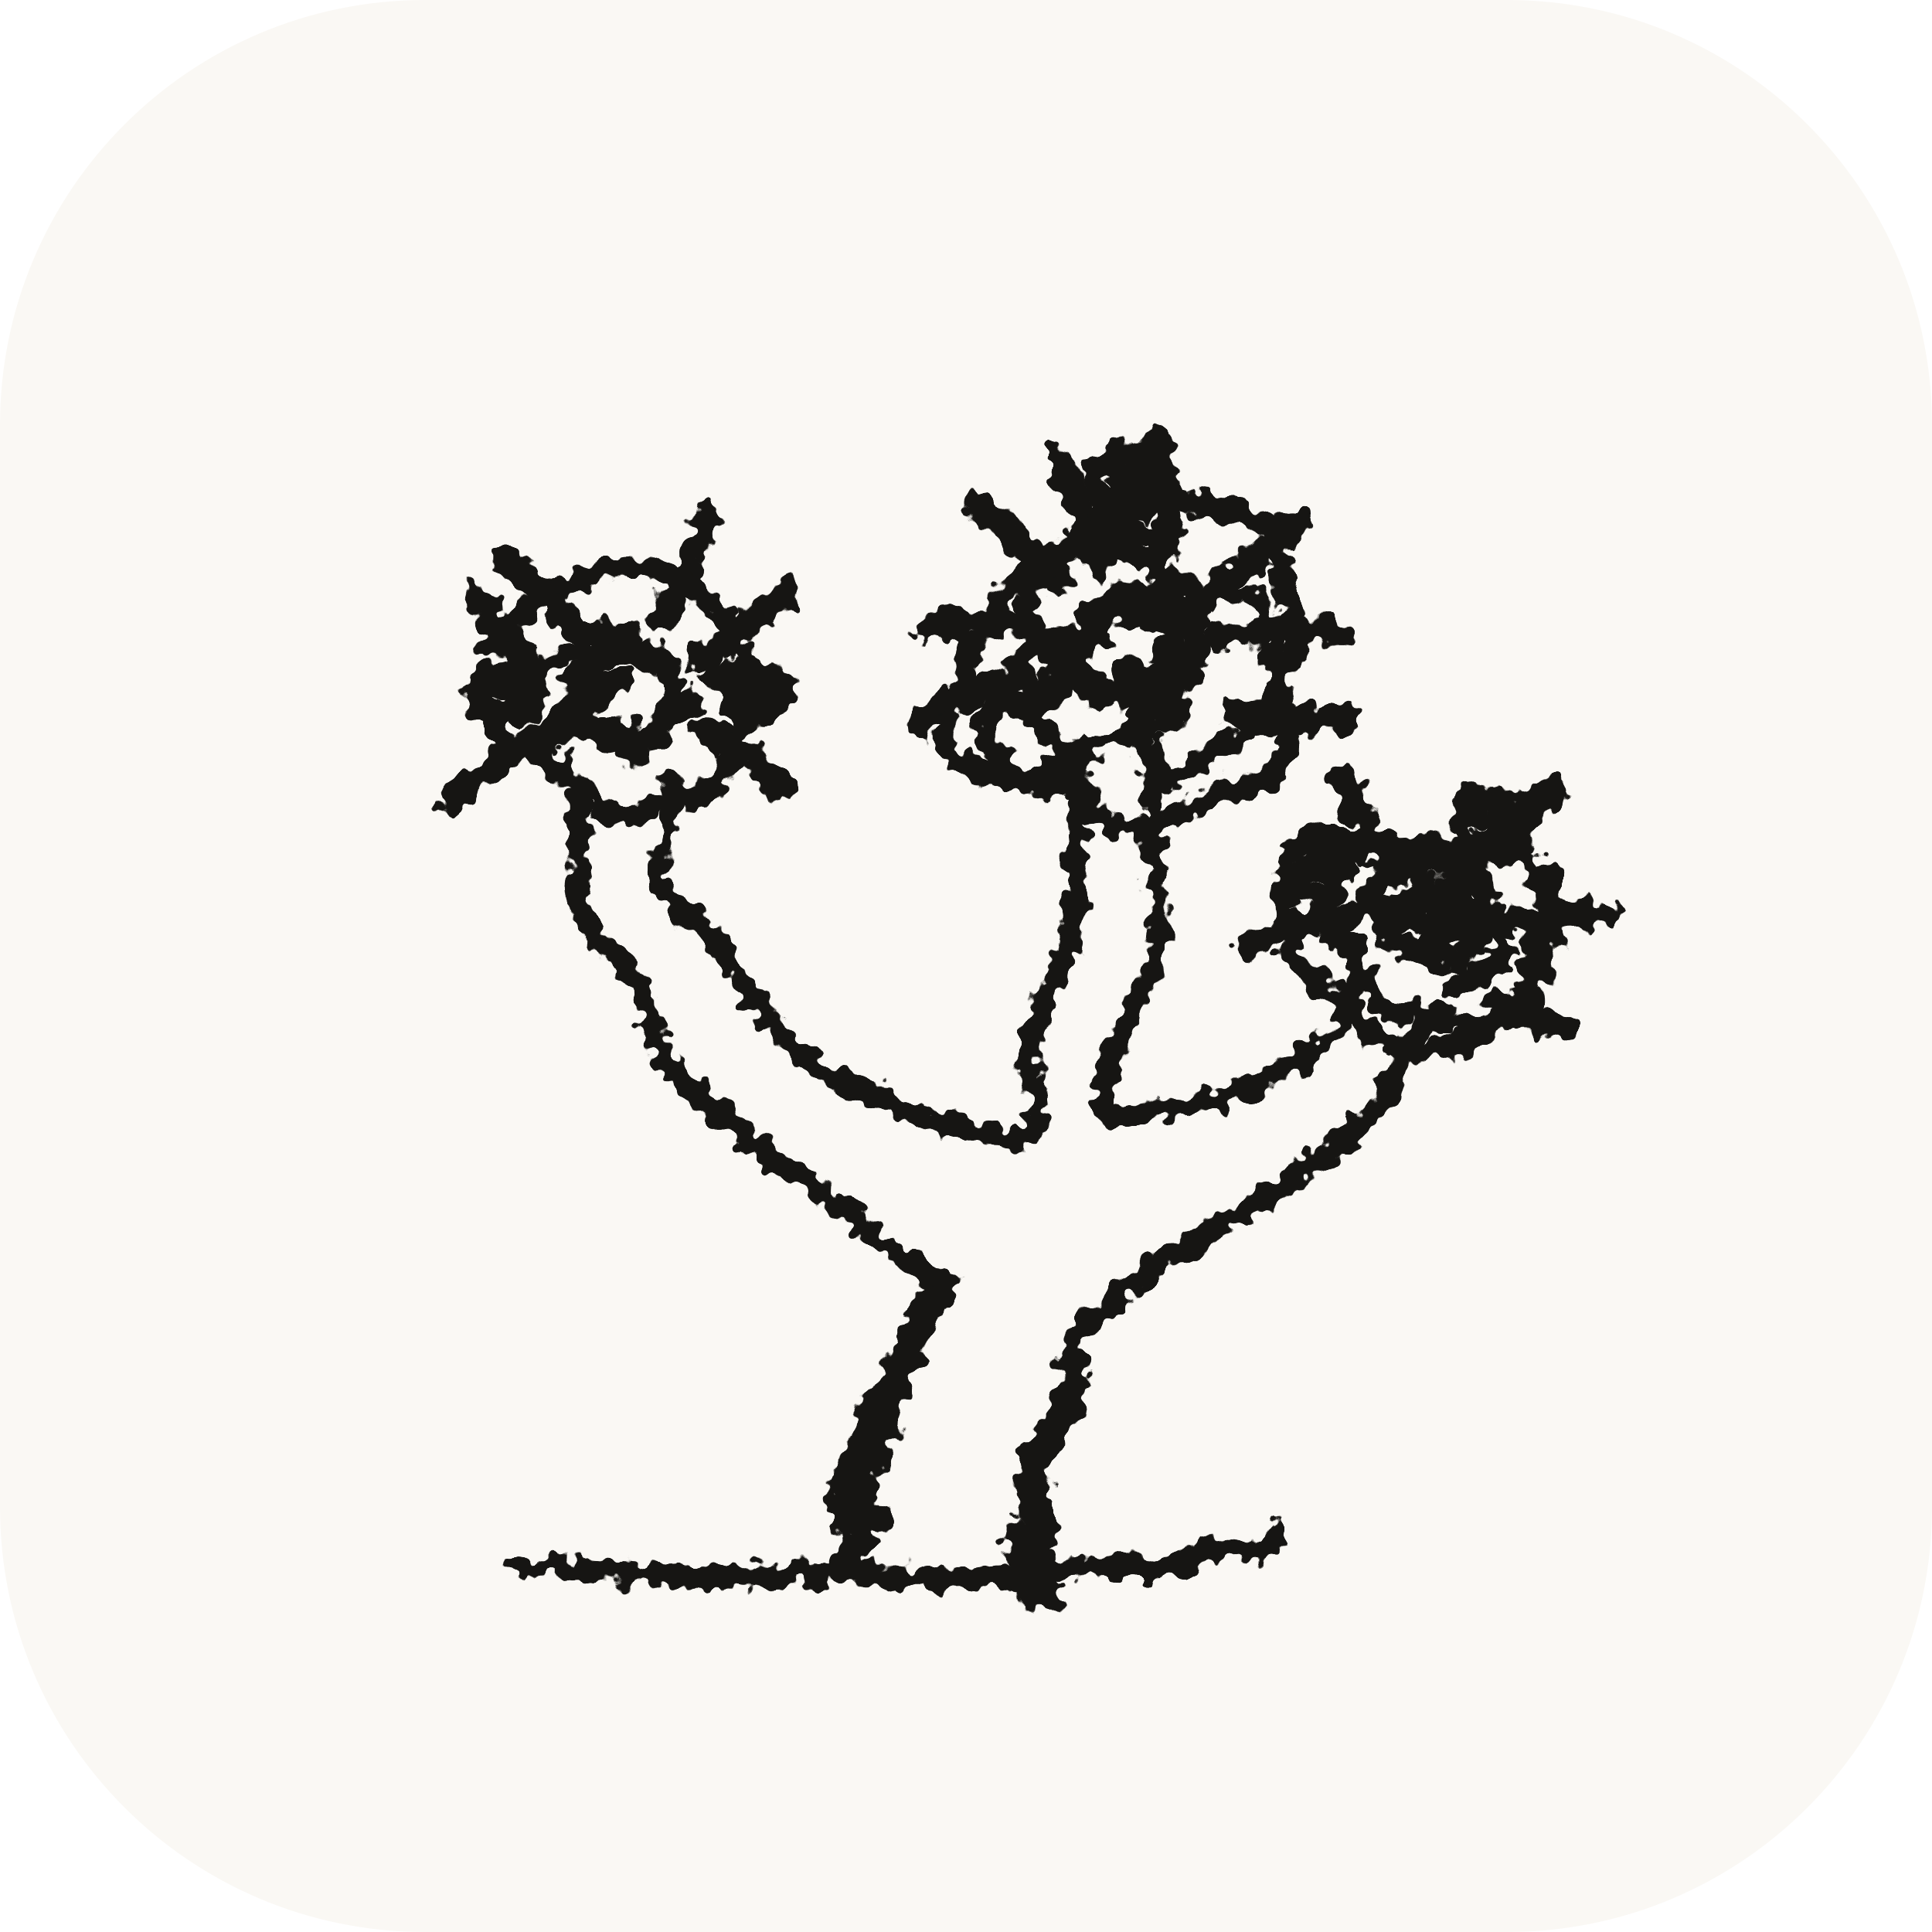
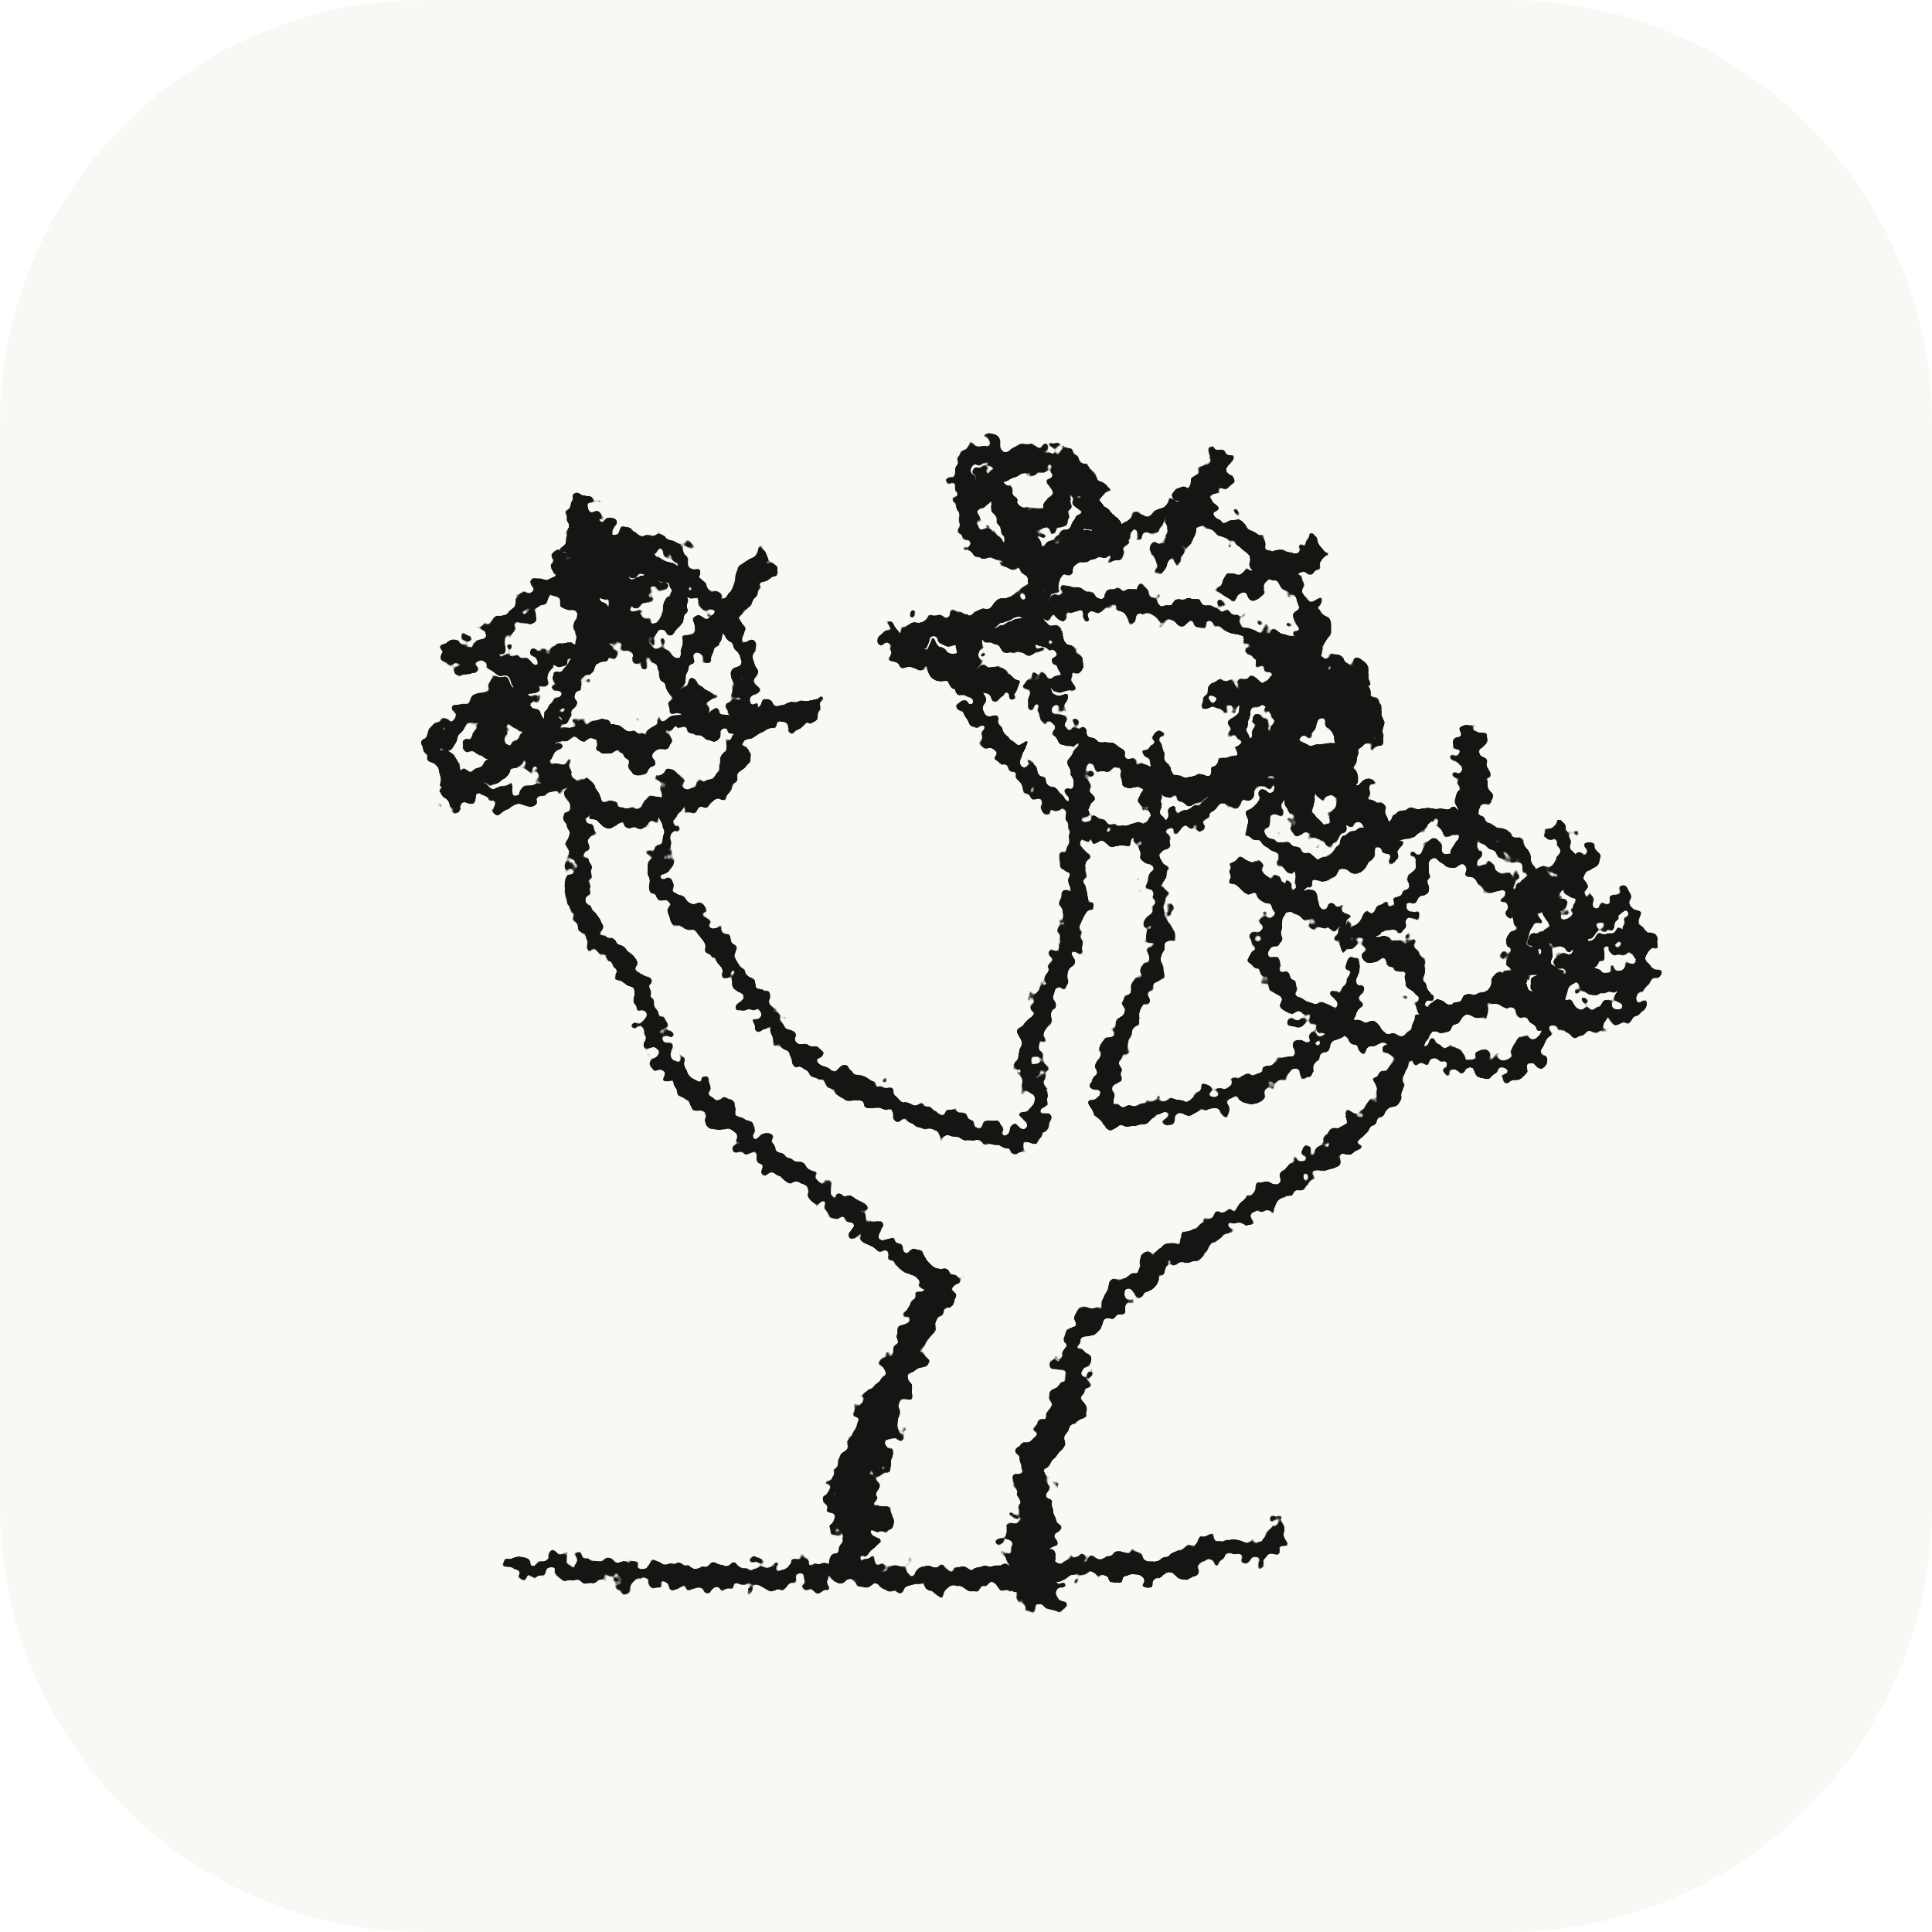
<svg xmlns="http://www.w3.org/2000/svg" viewBox="0 0 200 200" width="200" height="200">
  <defs>
    <filter id="crayon" x="-5%" y="-5%" width="110%" height="110%">
      <feTurbulence type="fractalNoise" baseFrequency="1.1" numOctaves="2" seed="7" />
      <feDisplacementMap in="SourceGraphic" scale="1.7" xChannelSelector="R" yChannelSelector="G" />
    </filter>
  </defs>
  <rect width="200" height="200" rx="44" fill="#faf8f4" />
  <g transform="scale(2)" fill="none" stroke="#161513" stroke-linecap="round" stroke-linejoin="round" filter="url(#crayon)">
    <path d="M26.51 81.11C27.43 81.14 30.32 81.23 32.04 81.32C33.76 81.41 34.95 81.63 36.81 81.65C38.67 81.66 41.01 81.39 43.19 81.42C45.36 81.44 47.87 81.82 49.84 81.78C51.82 81.73 53.27 81.28 55.04 81.15C56.82 81.02 59.18 81.18 60.52 81.01C61.86 80.83 62.32 80.19 63.09 80.08C63.86 79.97 64.63 80.49 65.15 80.36C65.67 80.23 66.06 79.48 66.24 79.31M43.88 80.71C44.04 80.37 44.84 79.16 44.85 78.64C44.86 78.12 43.83 78.5 43.95 77.58C44.07 76.66 45.01 74.56 45.59 73.11C46.17 71.66 47 69.87 47.43 68.9C47.87 67.93 47.92 67.65 48.17 67.3C48.42 66.95 49.36 67.32 48.94 66.81C48.51 66.3 46.76 65.13 45.62 64.23C44.48 63.33 43.25 62.32 42.08 61.4C40.9 60.49 39.82 59.82 38.57 58.74C37.32 57.67 35.49 56.26 34.56 54.94C33.64 53.63 33.76 52.12 33.02 50.87C32.29 49.61 30.67 48.6 30.16 47.4C29.65 46.19 30 44.75 29.96 43.63C29.92 42.51 29.94 41.16 29.93 40.66M34.67 40.17C34.67 40.53 34.77 41.4 34.69 42.34C34.61 43.29 33.79 44.8 34.17 45.85C34.56 46.89 36.23 47.64 37.02 48.6C37.81 49.57 38.05 50.54 38.9 51.61C39.75 52.68 41 54.15 42.1 55.02C43.2 55.88 44.4 56.33 45.49 56.83C46.57 57.33 47.27 57.72 48.6 58.03C49.92 58.33 52.66 59.37 53.44 58.68C54.22 57.98 52.96 55.5 53.28 53.84C53.6 52.17 54.93 50.58 55.35 48.69C55.76 46.8 55.65 44.18 55.76 42.5C55.87 40.82 55.96 39.24 56 38.59M59.89 38.73C59.85 39.5 59.63 41.64 59.64 43.37C59.64 45.09 60.17 47.45 59.93 49.06C59.68 50.67 58.62 51.59 58.15 53.02C57.68 54.45 56.77 56.9 57.09 57.63C57.42 58.36 59.18 57.49 60.1 57.38C61.01 57.28 61.61 57.31 62.6 57.01C63.59 56.71 65.1 56.03 66.03 55.58C66.95 55.13 67.57 54.74 68.14 54.3C68.72 53.86 69.16 53.63 69.48 52.94C69.81 52.25 69.99 50.61 70.09 50.15M74.55 52.17C74.21 52.59 72.97 53.87 72.48 54.67C71.99 55.47 72.27 56.09 71.59 56.98C70.91 57.86 69.61 59.04 68.39 60C67.17 60.95 65.73 61.77 64.27 62.71C62.82 63.65 61.08 64.56 59.66 65.63C58.24 66.7 56.43 68.27 55.74 69.12C55.05 69.96 55.59 70.18 55.52 70.72C55.45 71.25 55.68 71.43 55.34 72.34C54.99 73.26 53.72 75.03 53.45 76.18C53.19 77.33 53.8 78.59 53.75 79.23C53.7 79.88 53.13 79.52 53.13 80.05C53.13 80.57 53.67 81.97 53.77 82.36" stroke-width="1.1" />
    <path d="M43.88 80.71C44.04 80.37 44.84 79.16 44.85 78.64C44.86 78.12 43.83 78.5 43.95 77.58C44.07 76.66 45.01 74.56 45.59 73.11C46.17 71.66 47 69.87 47.43 68.9C47.87 67.93 47.92 67.65 48.17 67.3C48.42 66.95 48.81 66.89 48.94 66.81M55.52 70.72C55.49 70.99 55.68 71.43 55.34 72.34C54.99 73.26 53.72 75.03 53.45 76.18C53.19 77.33 53.8 78.59 53.75 79.23C53.7 79.88 53.13 79.52 53.13 80.05C53.13 80.57 53.67 81.97 53.77 82.36" stroke-width="1.65" />
    <path d="M44.85 78.64C44.7 78.46 43.83 78.5 43.95 77.58C44.07 76.66 45.32 73.85 45.59 73.11M53.75 79.23C53.65 79.37 53.13 79.52 53.13 80.05C53.13 80.57 53.67 81.97 53.77 82.36" stroke-width="2.31" />
-     <path d="M28.28 37.85C27.84 38.12 26.47 38.84 25.64 39.46C24.82 40.08 23.7 41.22 23.31 41.57M27.79 34.42C27.51 34.15 26.61 33.37 26.1 32.76C25.59 32.14 24.95 31.08 24.72 30.75M29.7 32.55C29.44 32.23 28.68 31.26 28.1 30.67C27.53 30.09 26.55 29.29 26.24 29.01M34.17 32.01C34.37 31.59 34.96 30.34 35.36 29.51C35.75 28.67 36.33 27.42 36.52 27M36.16 34.18C36.57 33.88 37.84 33.02 38.65 32.39C39.46 31.75 40.61 30.72 41 30.39M36.42 37.72C36.78 37.94 37.92 38.53 38.61 39.05C39.29 39.58 40.22 40.56 40.54 40.86M52.86 35.04C52.41 35.19 51.05 35.58 50.17 35.95C49.3 36.32 48.03 37.04 47.6 37.26M53.42 32.46C52.98 32.42 51.66 32.21 50.76 32.2C49.86 32.19 48.48 32.38 48.03 32.41M54.92 30.09C54.57 29.75 53.56 28.71 52.83 28.07C52.11 27.42 50.95 26.53 50.57 26.22M56.92 29.17C56.75 28.72 56.26 27.34 55.89 26.44C55.51 25.53 54.89 24.2 54.69 23.76M60.33 28.71C60.34 28.22 60.45 26.73 60.36 25.74C60.27 24.74 59.89 23.22 59.8 22.72M62.23 31.15C62.64 30.8 63.87 29.76 64.69 29.08C65.52 28.39 66.77 27.37 67.18 27.03M63.09 33.03C63.63 32.96 65.23 32.68 66.31 32.61C67.39 32.54 69.04 32.6 69.58 32.6M63.6 36.79C64.11 36.87 65.64 37.21 66.69 37.27C67.74 37.33 69.36 37.17 69.89 37.16M69.74 47.47C69.29 47.55 67.95 47.67 67.09 47.91C66.22 48.16 64.95 48.79 64.52 48.96M71.51 44.42C71.33 44.07 70.78 43.04 70.45 42.33C70.11 41.62 69.66 40.53 69.51 40.17M76.79 43.78C77.08 43.53 77.91 42.73 78.52 42.25C79.12 41.77 80.11 41.13 80.43 40.91M77.51 47.73C77.97 47.69 79.35 47.58 80.28 47.49C81.2 47.4 82.57 47.24 83.03 47.19M77.37 51.77C77.66 51.92 78.48 52.39 79.08 52.62C79.68 52.86 80.65 53.09 80.97 53.18" stroke-width="1.43" />
-     <path d="M25.01 33.71C25.64 33.16 27.32 31.15 28.76 30.43C30.2 29.71 32.17 29.11 33.66 29.41C35.15 29.72 36.91 31.25 37.71 32.27C38.51 33.28 38.54 34.16 38.45 35.53C38.36 36.9 37.77 39.51 37.15 40.49C36.54 41.47 35.63 41.12 34.77 41.39C33.91 41.67 33.06 42.45 31.99 42.12C30.92 41.8 29.42 40.14 28.35 39.44C27.29 38.74 25.76 38.58 25.58 37.93C25.4 37.28 26.68 36.2 27.27 35.53C27.85 34.87 28.44 34.24 29.08 33.95C29.72 33.66 30.65 33.91 31.1 33.8C31.55 33.7 31.26 33.22 31.78 33.33C32.3 33.44 33.74 33.98 34.23 34.45C34.71 34.93 34.43 35.86 34.67 36.18C34.92 36.5 35.9 36.02 35.7 36.37C35.5 36.72 33.99 37.8 33.46 38.29C32.92 38.78 32.61 39.37 32.47 39.28C32.33 39.2 32.73 37.99 32.62 37.77C32.52 37.55 32.03 37.99 31.85 37.95C31.66 37.91 31.93 37.55 31.49 37.54C31.05 37.54 29.68 37.8 29.19 37.92C28.71 38.04 28.54 38.49 28.57 38.26C28.59 38.03 29.08 37.16 29.34 36.54C29.6 35.93 29.93 35.19 30.13 34.56C30.33 33.93 30.13 33.05 30.55 32.77C30.97 32.49 32.29 32.87 32.64 32.89M29.77 36.29C29.91 35.94 30 34.63 30.61 34.18C31.21 33.74 32.72 33.47 33.42 33.6C34.12 33.73 34.55 34.46 34.78 34.98C35.02 35.49 34.91 36.15 34.82 36.68C34.73 37.2 34.63 37.84 34.22 38.13C33.81 38.43 33.01 38.54 32.36 38.45C31.71 38.36 30.68 37.9 30.34 37.58C29.99 37.26 30.21 36.99 30.3 36.52C30.4 36.04 30.6 35.22 30.92 34.72C31.25 34.23 31.68 33.54 32.27 33.56C32.87 33.57 34.08 34.34 34.49 34.8C34.91 35.26 34.84 35.81 34.75 36.32C34.66 36.84 34.3 37.56 33.95 37.87C33.6 38.18 33.22 38.25 32.67 38.17C32.12 38.09 31.01 37.72 30.66 37.39C30.32 37.07 30.44 36.55 30.61 36.23C30.78 35.91 31.36 35.7 31.67 35.47C31.98 35.24 32.34 34.96 32.48 34.86M40.62 35.9C40.47 36.09 40.17 36.95 39.73 37.04C39.3 37.13 38.18 36.74 37.99 36.43C37.79 36.11 38.29 35.19 38.58 35.14C38.88 35.08 39.78 35.88 39.76 36.09C39.74 36.31 38.89 36.59 38.45 36.42C38 36.25 36.98 35.39 37.09 35.06C37.19 34.74 38.47 34.36 39.08 34.47C39.7 34.58 40.77 35.29 40.77 35.71C40.77 36.13 39.35 36.78 39.06 36.99M25.05 36.94C24.98 36.69 24.42 35.82 24.67 35.42C24.93 35.03 26.18 34.55 26.58 34.59C26.99 34.62 27.25 35.49 27.11 35.61C26.96 35.74 25.89 35.47 25.69 35.33C25.5 35.19 25.61 34.87 25.94 34.76C26.27 34.64 27.44 34.29 27.67 34.64C27.9 34.99 27.67 36.51 27.32 36.84C26.97 37.17 25.96 36.8 25.58 36.61C25.19 36.43 25.13 35.88 25.04 35.73M55.71 40.42C55.29 40.43 53.99 40.89 53.21 40.51C52.43 40.13 51.28 38.83 51.03 38.13C50.77 37.43 51.28 37.08 51.67 36.31C52.05 35.53 52.78 34.04 53.36 33.48C53.95 32.92 54.63 33.01 55.19 32.93C55.75 32.86 56.52 32.96 56.73 33.03C56.95 33.1 56.82 33.22 56.49 33.35C56.15 33.47 55.12 33.73 54.73 33.77C54.35 33.82 54.44 34.01 54.17 33.62C53.89 33.23 52.98 32.29 53.1 31.44C53.23 30.59 54.15 29.31 54.92 28.54C55.68 27.77 56.67 27.24 57.69 26.8C58.71 26.37 59.75 25.84 61.04 25.92C62.32 25.99 64.49 26.47 65.41 27.26C66.33 28.05 66.34 29.54 66.58 30.67C66.83 31.79 67.14 32.85 66.87 33.99C66.59 35.13 65.62 36.69 64.93 37.51C64.25 38.32 63.55 38.37 62.78 38.86C62 39.35 60.91 40.53 60.3 40.45C59.69 40.36 59.28 39.04 59.14 38.35C59 37.66 59.2 36.57 59.47 36.33C59.73 36.1 60.55 37 60.71 36.94C60.87 36.88 60.4 35.92 60.44 35.95C60.47 35.98 61.51 36.7 60.92 37.13C60.32 37.56 57.85 38.1 56.86 38.51C55.86 38.92 55.73 39.28 54.94 39.57C54.14 39.87 53.09 40.43 52.09 40.28C51.09 40.12 49.36 39.44 48.96 38.65C48.56 37.87 49.37 36.59 49.68 35.59C49.99 34.59 50.25 33.63 50.82 32.64C51.39 31.64 52.29 30.32 53.1 29.62C53.92 28.92 54.68 28.55 55.71 28.43C56.74 28.31 58.45 28.48 59.28 28.91C60.11 29.34 60.54 30.64 60.68 31C60.82 31.36 60.34 31.02 60.12 31.06C59.89 31.1 59.43 31.08 59.32 31.25C59.2 31.42 59.27 32.25 59.43 32.08C59.59 31.91 59.63 30.44 60.28 30.21C60.92 29.98 62.49 30.55 63.3 30.69C64.11 30.83 64.72 30.65 65.12 31.05C65.52 31.44 65.48 32.22 65.68 33.06C65.88 33.9 66.2 34.99 66.31 36.08C66.43 37.17 66.96 38.74 66.39 39.6C65.82 40.46 63.98 40.73 62.87 41.23C61.76 41.74 60.69 42.45 59.72 42.64C58.75 42.82 57.74 42.9 57.03 42.33C56.31 41.77 56.04 40.15 55.43 39.24C54.81 38.32 53.59 37.49 53.36 36.84C53.13 36.19 53.7 35.75 54.05 35.31C54.4 34.87 55.32 34.38 55.47 34.22C55.61 34.06 55.02 34.13 54.91 34.35C54.81 34.56 55.09 35.12 54.86 35.51C54.63 35.9 53.97 36.58 53.52 36.7C53.08 36.82 52.41 36.32 52.19 36.24M61.7 31.28C61.77 31.54 62.09 32.27 62.1 32.8C62.11 33.33 61.93 33.96 61.76 34.46C61.59 34.96 61.25 35.51 61.08 35.81C60.91 36.11 60.97 36.15 60.72 36.24C60.46 36.33 59.78 36.44 59.54 36.35C59.3 36.26 59.32 35.86 59.28 35.71C59.24 35.56 59.4 35.65 59.28 35.45C59.16 35.24 58.68 34.63 58.56 34.48C58.43 34.33 58.58 34.45 58.52 34.56C58.47 34.68 58.32 34.94 58.23 35.17C58.15 35.4 58.27 35.9 58.01 35.96C57.75 36.03 56.93 35.73 56.68 35.56C56.42 35.4 56.66 35.2 56.5 35C56.34 34.79 55.82 34.69 55.7 34.33C55.59 33.98 55.58 33.36 55.81 32.85C56.05 32.34 56.73 31.61 57.12 31.25C57.51 30.9 57.65 30.78 58.16 30.73C58.67 30.69 59.62 30.74 60.16 30.98C60.71 31.22 61.13 31.81 61.44 32.15C61.74 32.49 61.91 32.71 61.98 33.02C62.05 33.32 62.02 33.56 61.86 33.99C61.7 34.42 61.34 35.39 61.01 35.6C60.68 35.8 60.13 35.24 59.87 35.21C59.62 35.18 59.62 35.43 59.48 35.41C59.33 35.4 58.93 35.21 59 35.12C59.08 35.03 59.79 34.86 59.91 34.87C60.03 34.89 59.69 35.04 59.69 35.21C59.7 35.38 60.04 35.73 59.95 35.87C59.86 36.01 59.56 36.03 59.13 36.07C58.7 36.12 57.86 36.21 57.36 36.14C56.86 36.07 56.51 35.86 56.13 35.65C55.74 35.43 55.24 35.17 55.04 34.85C54.85 34.54 54.71 34.09 54.96 33.74C55.22 33.38 56.13 33.03 56.57 32.72C57 32.41 57.08 32.04 57.57 31.85C58.05 31.66 59.04 31.57 59.46 31.6C59.87 31.62 59.82 31.82 60.04 32.01C60.26 32.2 60.63 32.42 60.77 32.72C60.91 33.01 60.97 33.6 60.86 33.77C60.74 33.93 60.23 33.69 60.08 33.72C59.93 33.74 59.89 33.87 59.96 33.93C60.03 33.99 60.44 34.05 60.51 34.06C60.58 34.08 60.23 33.93 60.35 34.03C60.47 34.13 61.17 34.46 61.22 34.65C61.28 34.85 60.76 35.12 60.67 35.21M56.59 24.22C56.93 24.06 58.15 23.1 58.62 23.26C59.1 23.42 59.57 24.8 59.44 25.17C59.32 25.53 58.07 25.58 57.87 25.47C57.66 25.35 57.94 24.65 58.22 24.45C58.5 24.25 59.41 23.95 59.56 24.27C59.71 24.6 59.47 26.07 59.11 26.41C58.75 26.76 57.83 26.68 57.41 26.36C56.99 26.04 56.49 24.93 56.58 24.51C56.68 24.1 57.76 23.96 57.99 23.85M58.17 28.07C57.97 27.89 56.92 27.46 56.97 27.01C57.02 26.56 58.15 25.46 58.49 25.35C58.84 25.25 59.05 26.15 59.05 26.38C59.05 26.6 58.68 26.83 58.48 26.68C58.28 26.53 57.67 25.77 57.85 25.47C58.02 25.17 59.07 24.56 59.55 24.89C60.02 25.21 60.79 26.95 60.7 27.42C60.6 27.88 59.51 27.73 58.97 27.66C58.43 27.58 57.72 27.09 57.47 26.97M80.34 45.38C80.15 46.08 79.36 48.51 79.18 49.61C78.99 50.71 79.59 51.41 79.25 51.98C78.91 52.55 78.06 52.93 77.14 53.05C76.23 53.16 74.71 52.82 73.77 52.65C72.84 52.48 72.19 52.63 71.53 52.01C70.87 51.4 70.27 49.59 69.83 48.97C69.39 48.34 68.72 48.59 68.87 48.26C69.01 47.93 70.1 47.13 70.72 46.98C71.34 46.82 72.27 47.27 72.58 47.31C72.89 47.34 72.49 47.22 72.6 47.21C72.72 47.19 73.54 47.37 73.27 47.24C72.99 47.11 71.06 46.94 70.95 46.43C70.85 45.92 72.25 44.59 72.64 44.19C73.03 43.79 72.54 44.04 73.27 44.04C74.01 44.04 76.08 44.11 77.04 44.19C78 44.27 78.51 44.03 79.03 44.52C79.54 45.02 80 46.24 80.15 47.14C80.31 48.04 80.4 48.96 79.95 49.92C79.5 50.88 78.09 52.26 77.43 52.91C76.76 53.57 76.81 53.62 75.97 53.85C75.13 54.07 73.56 54.66 72.38 54.26C71.21 53.86 69.83 52.23 68.93 51.43C68.02 50.63 67.37 50.27 66.96 49.44C66.55 48.61 66.4 47.13 66.47 46.45C66.54 45.76 66.66 45.78 67.39 45.33C68.11 44.87 69.59 43.95 70.82 43.69C72.05 43.44 73.92 43.71 74.75 43.8C75.59 43.89 75.5 43.91 75.82 44.23C76.14 44.55 76.78 45.46 76.67 45.73C76.55 46 75.47 45.58 75.14 45.86C74.82 46.13 74.58 47.19 74.72 47.4C74.86 47.61 75.72 47.1 76 47.12C76.27 47.14 76.06 47.18 76.37 47.49C76.69 47.81 77.72 48.59 77.88 49.02C78.04 49.45 77.75 49.75 77.31 50.06C76.88 50.37 75.6 50.76 75.26 50.9M72.21 45.31C72.51 45.24 73.36 44.85 74 44.88C74.65 44.91 75.57 45.12 76.08 45.49C76.6 45.86 77.01 46.63 77.09 47.1C77.18 47.57 76.84 47.92 76.6 48.33C76.35 48.74 75.88 49.34 75.63 49.58C75.37 49.81 75.43 49.82 75.05 49.76C74.68 49.69 73.94 49.38 73.39 49.18C72.84 48.97 71.97 48.77 71.74 48.52C71.52 48.28 71.92 48 72.04 47.69C72.15 47.38 72.12 46.93 72.42 46.66C72.72 46.39 73.56 46.13 73.84 46.07C74.13 46.01 73.95 46.27 74.15 46.3C74.35 46.34 74.78 46.21 75.04 46.29C75.3 46.38 75.59 46.57 75.7 46.83C75.81 47.1 75.81 47.63 75.69 47.89C75.58 48.16 75.29 48.28 75 48.42C74.72 48.56 74.13 48.77 73.99 48.73C73.85 48.69 74.09 48.28 74.16 48.19C74.22 48.1 74.5 48.22 74.39 48.17C74.29 48.11 73.71 47.96 73.53 47.88C73.35 47.79 73.47 47.7 73.31 47.67C73.15 47.64 72.62 47.73 72.59 47.67C72.55 47.61 72.92 47.43 73.11 47.32C73.31 47.21 73.73 47.23 73.77 47.02C73.81 46.81 73.36 46.22 73.38 46.05C73.4 45.88 73.6 45.97 73.9 45.99C74.19 46.01 74.95 46.12 75.16 46.15M75.56 43.51C75.63 43.13 75.54 41.56 75.96 41.21C76.37 40.87 77.75 41.25 78.05 41.45C78.34 41.65 78.04 42.28 77.7 42.41C77.36 42.54 76.08 42.41 76.01 42.24C75.93 42.06 76.72 41.34 77.25 41.36C77.77 41.38 79.06 41.88 79.15 42.35C79.25 42.83 78.41 44.11 77.81 44.19C77.21 44.28 75.74 43.3 75.56 42.86C75.39 42.42 76.57 41.77 76.77 41.55M66.56 44.12C66.96 43.94 68.5 42.85 69.01 43.05C69.51 43.25 69.82 44.96 69.58 45.3C69.34 45.65 67.81 45.24 67.57 45.11C67.34 44.97 67.86 44.58 68.17 44.5C68.49 44.41 69.35 44.26 69.46 44.59C69.58 44.92 69.3 46.25 68.85 46.45C68.4 46.64 67.09 46.18 66.77 45.75C66.46 45.33 66.66 44.22 66.95 43.88C67.25 43.54 68.28 43.75 68.55 43.72" stroke-width="1.1" />
+     <path d="M28.33 38.04C27.9 38.28 26.59 38.97 25.76 39.51C24.93 40.05 23.77 40.99 23.37 41.29M27.97 34.86C27.61 34.76 26.53 34.43 25.79 34.27C25.06 34.11 23.92 33.96 23.55 33.9M30.55 33.22C30.45 32.65 30.04 30.98 29.96 29.82C29.89 28.67 30.08 26.89 30.11 26.3M32.49 32.48C32.41 32.05 32.29 30.74 32.04 29.9C31.79 29.05 31.17 27.81 30.99 27.39M34.98 34.51C35.38 34.12 36.62 33 37.34 32.14C38.05 31.27 38.94 29.8 39.26 29.33M35.88 37.39C36.37 37.38 37.87 37.45 38.86 37.35C39.86 37.24 41.35 36.85 41.85 36.75M51.99 35.33C51.51 35.21 50.06 34.98 49.12 34.64C48.18 34.31 46.82 33.53 46.36 33.31M53.26 33.14C52.77 33.07 51.3 32.82 50.32 32.71C49.33 32.6 47.83 32.53 47.34 32.5M54.29 29.98C54.01 29.57 53.14 28.37 52.63 27.52C52.12 26.66 51.45 25.31 51.22 24.87M57.63 28.41C57.46 28.02 57 26.81 56.58 26.04C56.16 25.28 55.36 24.2 55.12 23.83M60.33 28.97C60.55 28.54 61.17 27.24 61.65 26.4C62.13 25.57 62.94 24.36 63.2 23.95M63.87 30.39C64.2 30.24 65.18 29.74 65.86 29.46C66.54 29.19 67.6 28.85 67.94 28.72M65.07 33.31C65.42 33.41 66.48 33.63 67.17 33.91C67.86 34.18 68.86 34.77 69.2 34.94M63.17 35.82C63.76 35.83 65.51 35.99 66.69 35.88C67.86 35.77 69.64 35.29 70.23 35.17M69.06 47.48C68.65 47.33 67.4 46.94 66.62 46.55C65.83 46.17 64.71 45.39 64.33 45.16M71.78 43.79C71.46 43.42 70.57 42.23 69.84 41.56C69.11 40.88 67.79 40.05 67.38 39.75M75.7 44C75.78 43.54 76.13 42.19 76.2 41.24C76.26 40.3 76.1 38.83 76.08 38.35M78.4 46.65C78.72 46.5 79.69 46.08 80.32 45.74C80.94 45.41 81.84 44.83 82.15 44.64M77.69 51.4C78.06 51.56 79.12 52.09 79.89 52.34C80.65 52.59 81.88 52.81 82.28 52.9" stroke-width="1.43" />
+     <path d="M24.9 33.62C25.54 33.07 27.24 31.05 28.69 30.34C30.15 29.62 32.1 29.01 33.62 29.31C35.13 29.61 36.94 31.12 37.78 32.13C38.61 33.14 38.67 34.01 38.62 35.39C38.56 36.77 38.03 39.38 37.43 40.39C36.83 41.4 35.91 41.12 35.03 41.43C34.15 41.74 33.27 42.56 32.17 42.28C31.06 41.99 29.5 40.39 28.4 39.72C27.29 39.04 25.75 38.9 25.52 38.23C25.29 37.56 26.48 36.43 27 35.72C27.53 35.01 28.05 34.32 28.67 33.97C29.29 33.63 30.23 33.8 30.72 33.64C31.2 33.49 31.01 32.97 31.61 33.05C32.2 33.14 33.73 33.66 34.28 34.13C34.83 34.61 34.61 35.54 34.91 35.9C35.21 36.25 36.24 35.84 36.07 36.24C35.9 36.65 34.45 37.79 33.9 38.34C33.36 38.88 33.02 39.54 32.82 39.5C32.62 39.47 32.91 38.32 32.71 38.12C32.51 37.93 31.9 38.38 31.63 38.33C31.37 38.27 31.58 37.85 31.1 37.79C30.62 37.72 29.23 37.89 28.75 37.93C28.27 37.97 28.14 38.33 28.21 38.03C28.27 37.74 28.81 36.8 29.13 36.16C29.46 35.53 29.87 34.82 30.15 34.22C30.43 33.62 30.34 32.78 30.83 32.55C31.31 32.32 32.67 32.79 33.04 32.84M30.68 32.34C30.42 31.89 28.75 30.31 29.12 29.6C29.5 28.88 32.21 27.93 32.94 28.07C33.66 28.2 33.78 30.09 33.47 30.42C33.17 30.76 31.35 30.38 31.1 30.07C30.84 29.76 31.28 28.81 31.93 28.55C32.59 28.28 34.58 27.84 35.01 28.46C35.44 29.07 35.19 31.64 34.54 32.25C33.89 32.86 31.73 32.54 31.1 32.09C30.47 31.64 30.82 29.98 30.76 29.56M22.65 38.5C23.2 38.04 25.05 35.87 25.9 35.77C26.76 35.66 27.74 37.34 27.77 37.87C27.81 38.4 26.62 38.93 26.14 38.97C25.65 39 24.71 38.39 24.88 38.08C25.04 37.77 26.57 36.72 27.13 37.12C27.7 37.51 28.6 39.79 28.28 40.46C27.95 41.14 26.13 41.49 25.17 41.16C24.2 40.83 22.46 39.24 22.5 38.48C22.54 37.72 24.93 36.9 25.41 36.59M61.07 25.5C61.77 26.03 64.1 27.52 65.27 28.67C66.44 29.83 67.91 31.06 68.07 32.42C68.23 33.79 66.77 35.77 66.22 36.86C65.68 37.95 65.49 38.31 64.82 38.95C64.16 39.58 63.1 40.43 62.24 40.66C61.38 40.89 60.79 40.75 59.68 40.33C58.56 39.91 56.5 38.84 55.56 38.15C54.62 37.45 54.34 36.59 54.02 36.16C53.71 35.72 53.68 35.63 53.66 35.52C53.64 35.41 53.73 35.54 53.89 35.5C54.05 35.46 54.38 35.33 54.6 35.28C54.83 35.24 55.15 35.54 55.22 35.22C55.3 34.9 55.4 33.99 55.03 33.38C54.67 32.78 53.13 32.21 53.03 31.6C52.94 31 53.69 30.41 54.46 29.75C55.24 29.1 56.43 28.16 57.67 27.66C58.92 27.16 60.47 26.39 61.93 26.75C63.39 27.11 65.5 28.78 66.44 29.81C67.38 30.84 67.55 31.53 67.56 32.9C67.58 34.28 67.15 36.72 66.52 38.07C65.9 39.42 64.91 40.18 63.79 41C62.66 41.81 60.95 42.62 59.77 42.94C58.59 43.26 57.84 43.46 56.7 42.93C55.56 42.41 53.93 40.84 52.91 39.78C51.88 38.72 50.98 37.66 50.54 36.57C50.1 35.48 50.22 34.04 50.27 33.25C50.32 32.46 49.99 32.17 50.86 31.83C51.73 31.49 54.18 31.33 55.5 31.22C56.83 31.11 58.21 31.17 58.83 31.16C59.44 31.15 59.1 31.14 59.2 31.16C59.29 31.18 59.4 31.33 59.38 31.28C59.36 31.22 58.95 30.77 59.09 30.84C59.23 30.91 59.7 31.56 60.22 31.71C60.73 31.86 61.43 31.59 62.17 31.75C62.91 31.92 63.98 32.2 64.65 32.71C65.31 33.21 65.91 34.44 66.16 34.79M50.24 27.28C50.25 26.67 49.55 24.1 50.3 23.61C51.05 23.11 54.09 23.74 54.75 24.3C55.41 24.86 54.83 26.75 54.27 26.95C53.7 27.15 51.54 26 51.39 25.5C51.23 25 52.43 23.93 53.32 23.94C54.21 23.95 56.62 24.72 56.73 25.56C56.84 26.4 55.1 28.69 53.98 28.96C52.86 29.23 50.37 27.98 50.01 27.19C49.64 26.41 51.51 24.74 51.81 24.25M67.84 34.05C68.37 34.54 70.81 36.09 71.01 36.96C71.21 37.84 69.78 39.06 69.05 39.3C68.33 39.54 66.73 38.84 66.64 38.41C66.55 37.99 67.95 36.51 68.49 36.74C69.03 36.97 70.19 39.19 69.87 39.78C69.55 40.37 67.52 40.68 66.56 40.28C65.61 39.89 63.97 38.35 64.12 37.4C64.26 36.45 66.36 34.53 67.42 34.61C68.49 34.68 69.99 37.29 70.51 37.83M80.76 43.06C80.94 43.85 81.95 46.28 81.86 47.84C81.77 49.4 80.78 51.22 80.21 52.42C79.64 53.63 79.51 54.74 78.45 55.09C77.38 55.43 75.64 54.95 73.82 54.47C71.99 53.99 68.88 53.1 67.49 52.22C66.1 51.33 65.59 50.16 65.5 49.15C65.42 48.14 66.17 47.05 66.98 46.14C67.8 45.23 69.31 44.32 70.38 43.7C71.44 43.08 72.47 42.59 73.37 42.43C74.27 42.27 74.91 42.44 75.78 42.74C76.66 43.05 77.84 43.35 78.63 44.26C79.42 45.17 80.57 47.16 80.53 48.2C80.49 49.24 79.25 49.75 78.37 50.48C77.5 51.22 76.09 52.28 75.3 52.59C74.51 52.91 74.03 52.92 73.65 52.37C73.27 51.82 73.3 49.77 73.02 49.29C72.74 48.8 72.46 49.58 71.96 49.44C71.46 49.3 70.35 48.62 70.04 48.45C69.73 48.28 69.88 48.58 70.11 48.43C70.35 48.28 71.11 47.69 71.46 47.53C71.8 47.38 71.87 47.79 72.19 47.49C72.5 47.2 73.03 46.3 73.33 45.74C73.63 45.18 73.48 44.26 74 44.14C74.53 44.02 75.72 44.62 76.49 45.02C77.25 45.42 78.23 45.72 78.59 46.55C78.94 47.37 78.76 49.13 78.62 49.96C78.48 50.79 77.9 51.25 77.75 51.51M65.08 42.71C65.43 42.16 66.39 39.68 67.15 39.4C67.91 39.11 69.34 40.39 69.63 41.01C69.92 41.63 69.28 42.95 68.88 43.12C68.47 43.28 67.17 42.49 67.19 42C67.22 41.51 68.31 39.97 69.02 40.16C69.73 40.35 71.61 42.35 71.47 43.15C71.33 43.95 69.23 45.04 68.17 44.94C67.1 44.84 65.12 43.34 65.08 42.54C65.03 41.74 67.41 40.55 67.88 40.15M79.89 48.71C80.56 48.4 83.1 46.58 83.92 46.83C84.74 47.09 85.13 49.6 84.83 50.25C84.52 50.9 82.45 50.96 82.07 50.76C81.68 50.56 82.06 49.38 82.51 49.07C82.96 48.76 84.52 48.34 84.77 48.88C85.03 49.41 84.73 51.76 84.02 52.28C83.31 52.8 81.14 52.54 80.51 51.98C79.89 51.42 79.85 49.67 80.28 48.91C80.7 48.15 82.61 47.68 83.08 47.43" stroke-width="1.1" />
  </g>
</svg>
